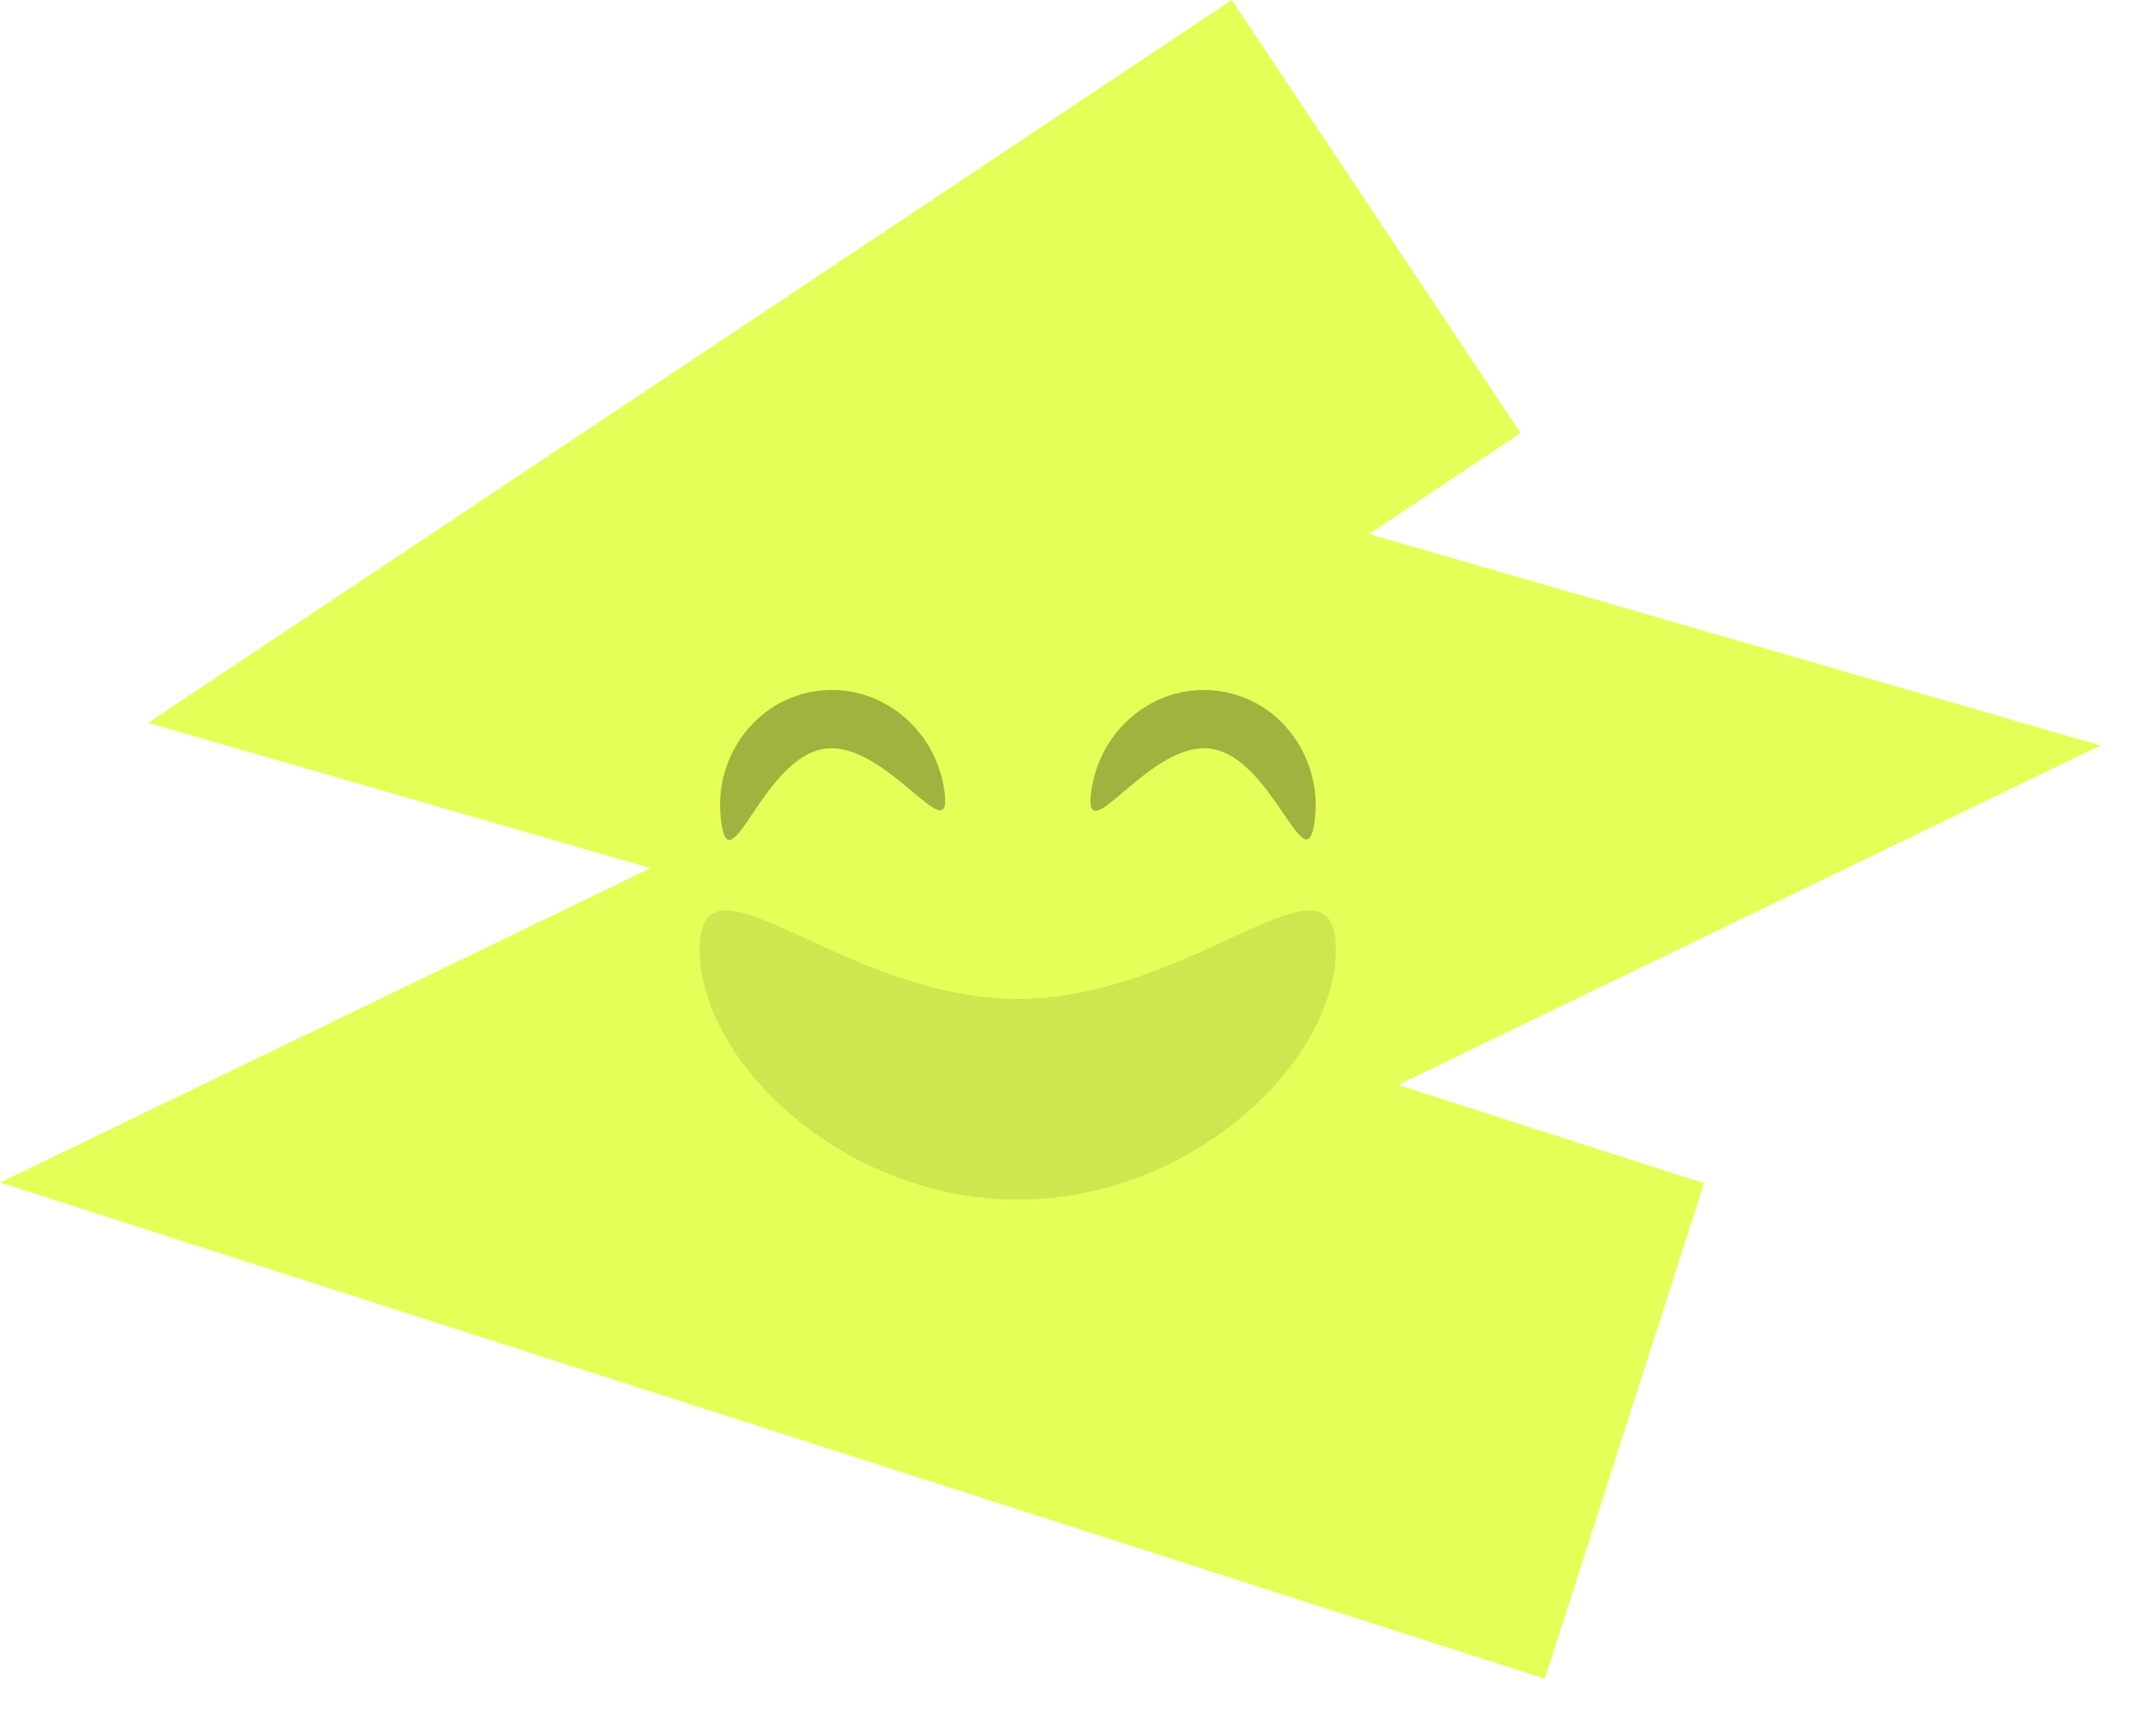
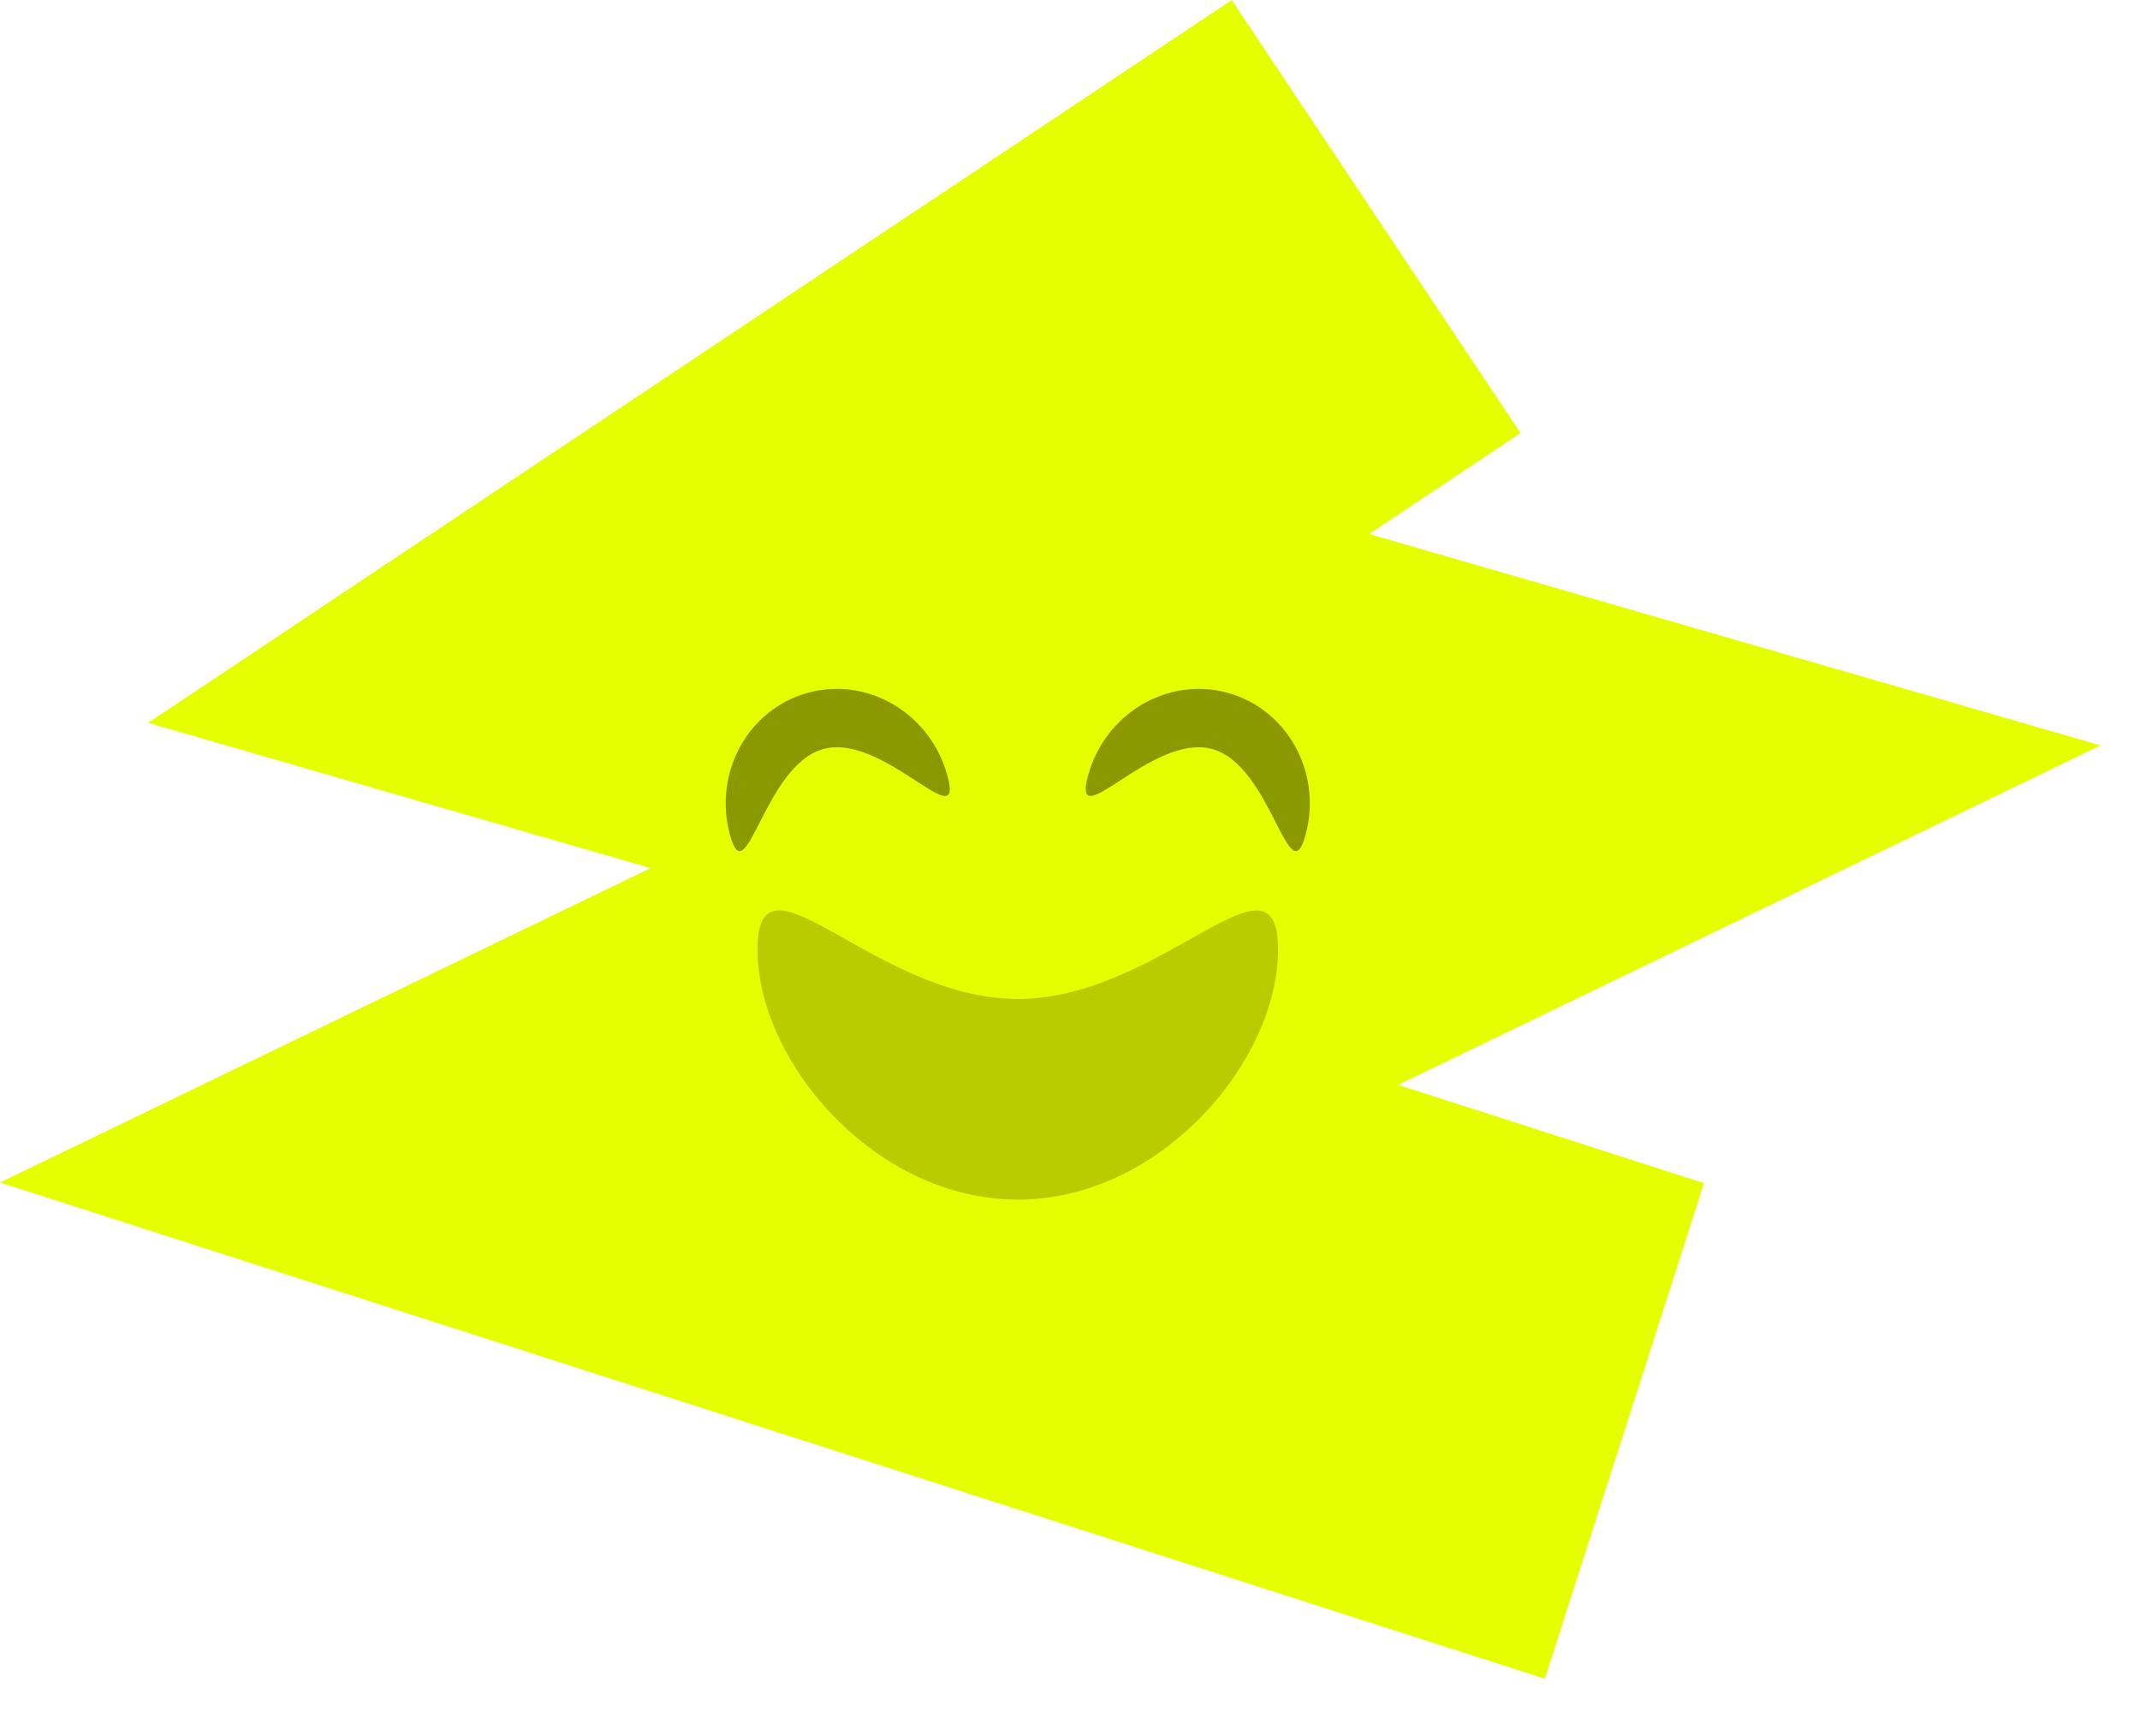
<svg xmlns="http://www.w3.org/2000/svg" width="37" height="30" viewBox="0 0 37 30" fill="none">
-   <path d="M12.087 19.601L10.129 15.55L-0 20.445L10.711 23.886L12.087 19.601ZM23.783 13.949L25.741 18L36.319 12.888L25.033 9.626L23.783 13.949ZM13.116 10.865L10.619 7.122L2.559 12.498L11.867 15.188L13.116 10.865ZM22.547 9.984L26.291 7.487L21.297 -0L17.553 2.497L20.05 6.24L22.547 9.984ZM28.087 24.74L29.463 20.456L13.463 15.317L12.087 19.601L10.711 23.886L26.711 29.025L28.087 24.74ZM12.087 19.601L14.046 23.653L25.741 18L23.783 13.949L21.825 9.897L10.129 15.55L12.087 19.601ZM23.783 13.949L25.033 9.626L14.366 6.542L13.116 10.865L11.867 15.188L22.534 18.272L23.783 13.949ZM13.116 10.865L15.613 14.609L22.547 9.984L20.05 6.24L17.553 2.497L10.619 7.122L13.116 10.865Z" fill="#E6FF58" />
-   <path d="M23.097 16.418C23.097 18.336 20.634 20.74 17.597 20.74C14.559 20.74 12.096 18.339 12.097 16.418C12.097 14.497 14.559 17.271 17.597 17.271C20.634 17.271 23.097 14.5 23.097 16.418Z" fill="black" fill-opacity="0.1" />
-   <path d="M16.329 13.674C16.484 14.777 15.325 12.796 14.259 12.946C13.194 13.095 12.625 15.319 12.47 14.216C12.315 13.112 13.053 12.097 14.119 11.947C15.185 11.797 16.174 12.571 16.329 13.674Z" fill="black" fill-opacity="0.3" />
-   <path d="M18.867 13.684C18.718 14.788 19.867 12.801 20.933 12.945C22 13.09 22.58 15.31 22.729 14.206C22.878 13.102 22.135 12.09 21.068 11.946C20.002 11.802 19.016 12.58 18.867 13.684Z" fill="black" fill-opacity="0.3" />
+   <path d="M12.087 19.601L10.129 15.55L-0 20.445L10.711 23.886L12.087 19.601ZM23.783 13.949L25.741 18L36.319 12.888L25.033 9.626L23.783 13.949ZM13.116 10.865L10.619 7.122L2.559 12.498L11.867 15.188L13.116 10.865ZM22.547 9.984L26.291 7.487L21.297 -0L17.553 2.497L20.05 6.24L22.547 9.984ZM28.087 24.74L29.463 20.456L13.463 15.317L12.087 19.601L10.711 23.886L26.711 29.025L28.087 24.74ZM12.087 19.601L14.046 23.653L25.741 18L23.783 13.949L21.825 9.897L10.129 15.55L12.087 19.601ZM23.783 13.949L25.033 9.626L14.366 6.542L13.116 10.865L11.867 15.188L22.534 18.272L23.783 13.949ZM13.116 10.865L15.613 14.609L22.547 9.984L20.05 6.24L17.553 2.497L10.619 7.122L13.116 10.865Z" fill="#E6FF00" />
+   <path d="M22.097 16.418C22.097 18.336 20.082 20.74 17.597 20.74C15.111 20.74 13.096 18.339 13.097 16.418C13.097 14.497 15.111 17.271 17.597 17.271C20.082 17.271 22.097 14.5 22.097 16.418Z" fill="black" fill-opacity="0.2" />
+   <path d="M16.383 13.419C16.672 14.495 15.28 12.671 14.24 12.949C13.2 13.228 12.907 15.504 12.619 14.428C12.33 13.352 12.939 12.254 13.979 11.975C15.018 11.697 16.095 12.343 16.383 13.419Z" fill="black" fill-opacity="0.4" />
+   <path d="M18.81 13.419C18.522 14.495 19.914 12.671 20.953 12.949C21.993 13.228 22.286 15.504 22.575 14.428C22.863 13.352 22.254 12.254 21.214 11.975C20.175 11.697 19.098 12.343 18.81 13.419Z" fill="black" fill-opacity="0.4" />
</svg>
